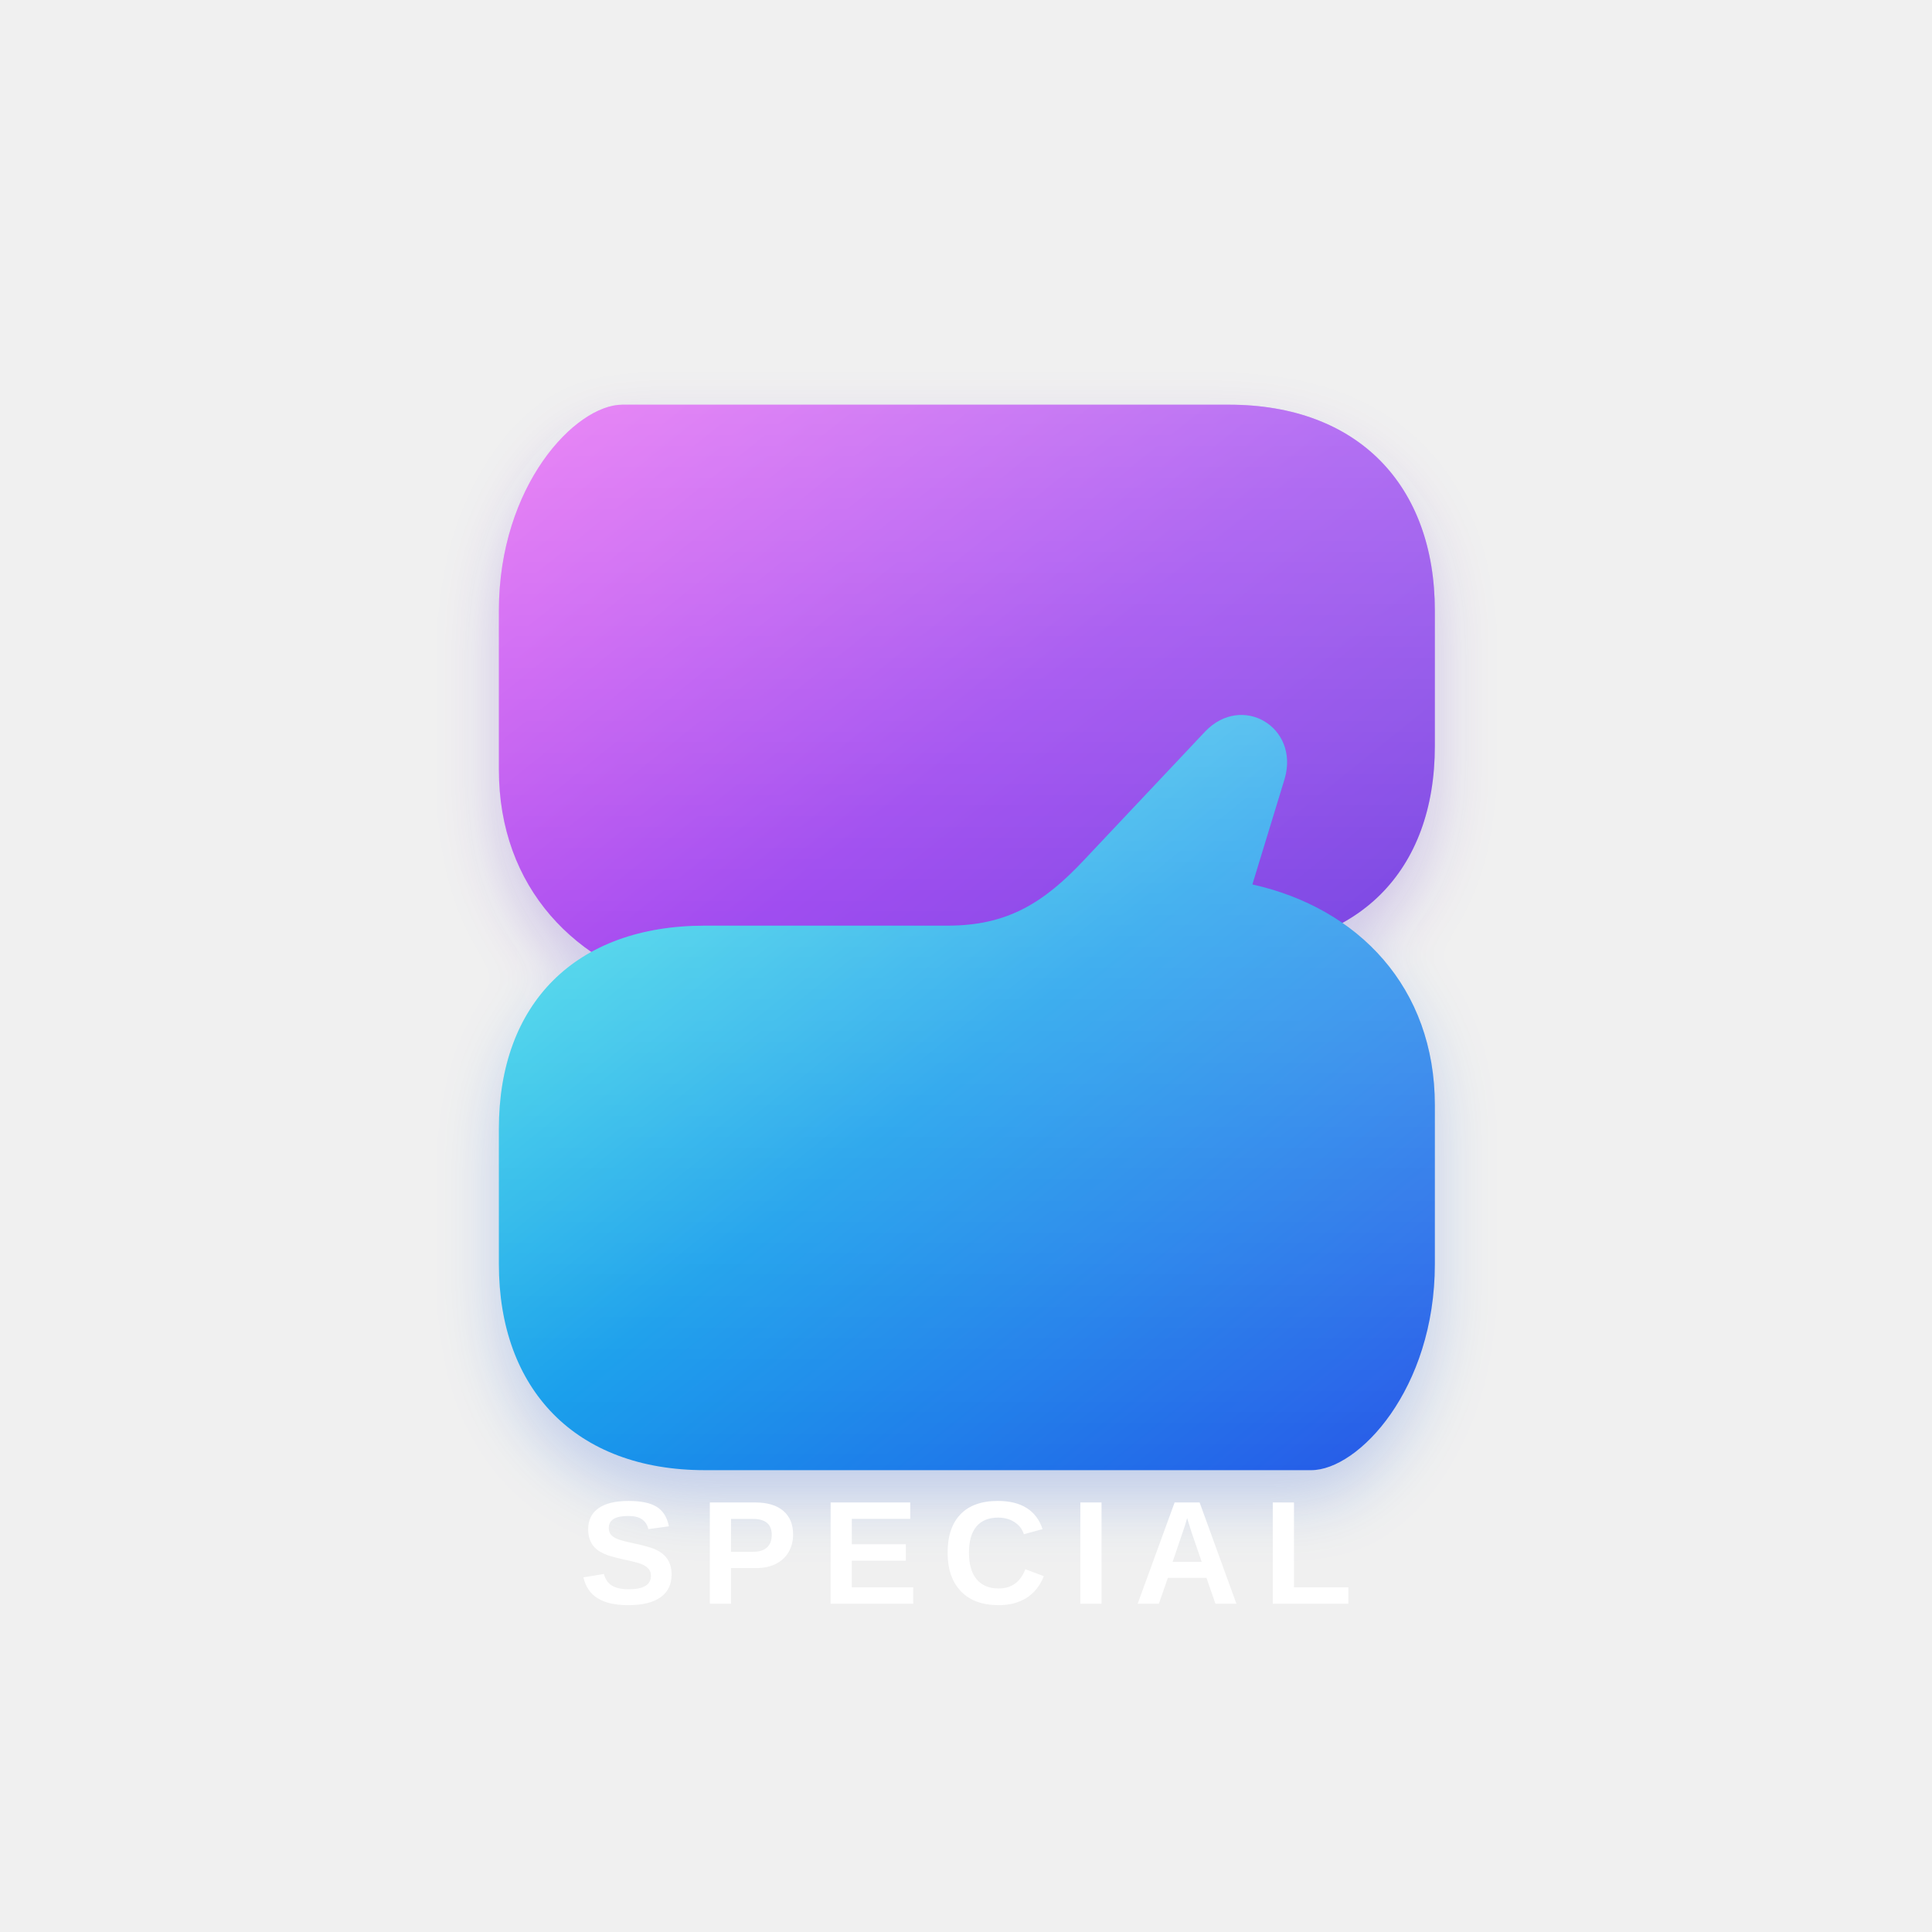
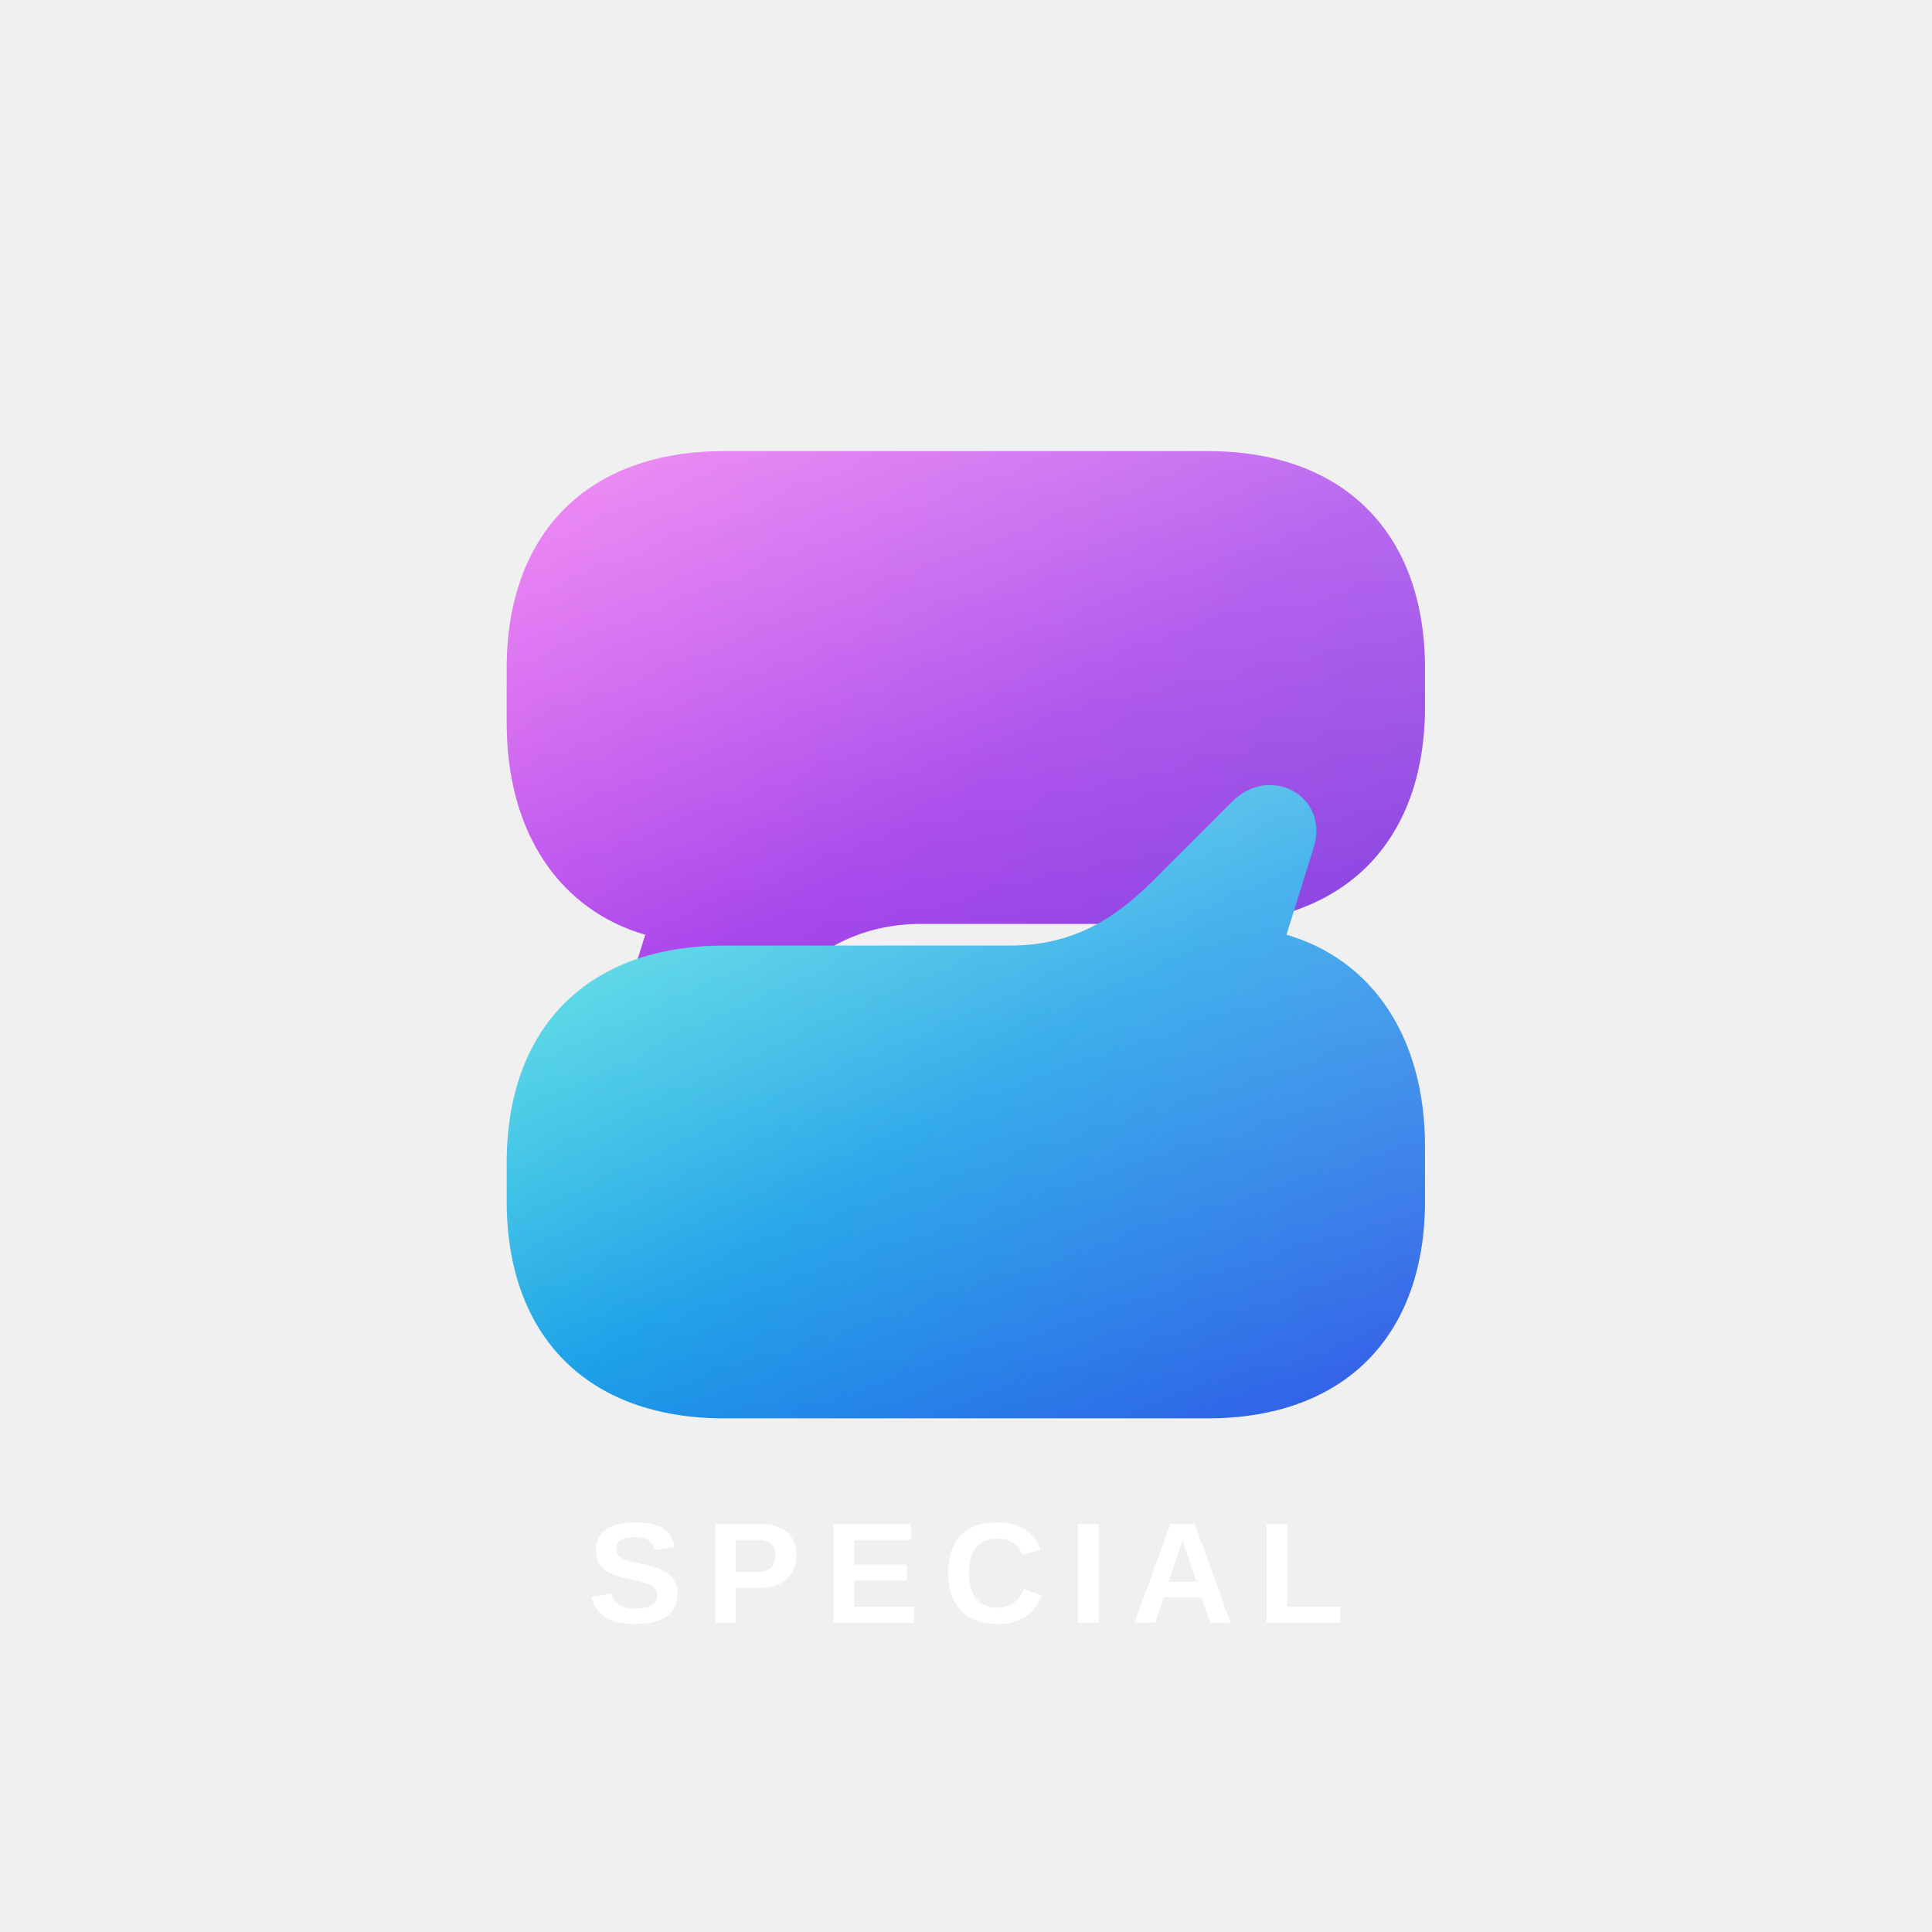
<svg xmlns="http://www.w3.org/2000/svg" width="1024" height="1024" viewBox="0 0 1024 1024">
  <defs>
-     <linearGradient id="violet" x1="0" y1="0" x2="1" y2="1">
-       <stop offset="0" stop-color="#E45AF2" />
-       <stop offset=".48" stop-color="#963BEE" />
-       <stop offset="1" stop-color="#5B35D9" />
+     <linearGradient id="top" x1="0" y1="0" x2="1" y2="1">
+       <stop stop-color="#F06AF2" />
+       <stop offset=".52" stop-color="#A13BEA" />
+       <stop offset="1" stop-color="#7138D8" />
    </linearGradient>
-     <linearGradient id="blue" x1="0" y1="0" x2="1" y2="1">
-       <stop offset="0" stop-color="#43F0E5" />
-       <stop offset=".48" stop-color="#159DEB" />
-       <stop offset="1" stop-color="#2856E8" />
+     <linearGradient id="bottom" x1="0" y1="0" x2="1" y2="1">
+       <stop stop-color="#55F0DE" />
+       <stop offset=".5" stop-color="#199FE8" />
+       <stop offset="1" stop-color="#3657E8" />
    </linearGradient>
-     <linearGradient id="gloss" x1="0" y1="0" x2="0" y2="1">
-       <stop stop-color="#fff" stop-opacity=".28" />
+     <linearGradient id="shine" x1="0" y1="0" x2="0" y2="1">
+       <stop stop-color="#fff" stop-opacity=".25" />
      <stop offset="1" stop-color="#fff" stop-opacity="0" />
    </linearGradient>
-     <filter id="shadow" x="-30%" y="-30%" width="160%" height="170%">
-       <feGaussianBlur stdDeviation="20" />
-     </filter>
  </defs>
-   <g transform="translate(0 0) scale(.78) translate(145 125)">
+   <g transform="translate(0 -10) scale(.72) translate(199 190)">
    <g>
-       <g opacity=".22" filter="url(#shadow)" transform="translate(0 20)">
-         <path d="M278 150H690C778 150 830 205 830 290V382C830 467 778 520 690 520H525C485 520 460 535 432 565L350 652C325 678 286 655 296 620L318 548C246 532 194 478 194 398V290C194 205 246 150 278 150Z" fill="#5425C8" />
-         <path d="M746 874H334C246 874 194 819 194 734V642C194 557 246 504 334 504H499C539 504 564 489 592 459L674 372C699 346 738 369 728 404L706 476C778 492 830 546 830 626V734C830 819 778 874 746 874Z" fill="#1454D8" />
-       </g>
-       <path d="M278 150H690C778 150 830 205 830 290V382C830 467 778 520 690 520H525C485 520 460 535 432 565L350 652C325 678 286 655 296 620L318 548C246 532 194 478 194 398V290C194 205 246 150 278 150Z" fill="url(#violet)" />
-       <path d="M278 150H690C778 150 830 205 830 290V382C830 467 778 520 690 520H525C485 520 460 535 432 565L350 652C325 678 286 655 296 620L318 548C246 532 194 478 194 398V290C194 205 246 150 278 150Z" fill="url(#gloss)" />
-       <path d="M746 874H334C246 874 194 819 194 734V642C194 557 246 504 334 504H499C539 504 564 489 592 459L674 372C699 346 738 369 728 404L706 476C778 492 830 546 830 626V734C830 819 778 874 746 874Z" fill="url(#blue)" />
-       <path d="M746 874H334C246 874 194 819 194 734V642C194 557 246 504 334 504H499C539 504 564 489 592 459L674 372C699 346 738 369 728 404L706 476C778 492 830 546 830 626V734C830 819 778 874 746 874Z" fill="url(#gloss)" />
+       <path d="M278 156H690C790 156 850 216 850 316V344C850 444 790 504 690 504H480C435 504 404 522 374 552L316 610C288 638 244 614 256 576L276 512C214 494 174 438 174 356V316C174 216 234 156 334 156Z" fill="url(#top)" />
+       <path d="M278 156H690C790 156 850 216 850 316V344C850 444 790 504 690 504H480C435 504 404 522 374 552L316 610C288 638 244 614 256 576L276 512C214 494 174 438 174 356V316C174 216 234 156 334 156Z" fill="url(#shine)" />
+       <path d="M746 868H334C234 868 174 808 174 708V680C174 580 234 520 334 520H544C589 520 620 502 650 472L708 414C736 386 780 410 768 448L748 512C810 530 850 586 850 668V708C850 808 790 868 690 868Z" fill="url(#bottom)" />
+       <path d="M746 868H334C234 868 174 808 174 708V680C174 580 234 520 334 520H544C589 520 620 502 650 472L708 414C736 386 780 410 768 448L748 512C810 530 850 586 850 668V708C850 808 790 868 690 868Z" fill="url(#shine)" />
    </g>
  </g>
-   <text x="512" y="850" text-anchor="middle" font-family="Arial, Helvetica, sans-serif" font-size="78" font-weight="800" letter-spacing="12" fill="#FFFFFF">SPECIAL</text>
+   <text x="512" y="860" text-anchor="middle" font-family="Arial, Helvetica, sans-serif" font-size="76" font-weight="800" letter-spacing="12" fill="#FFFFFF">SPECIAL</text>
</svg>
